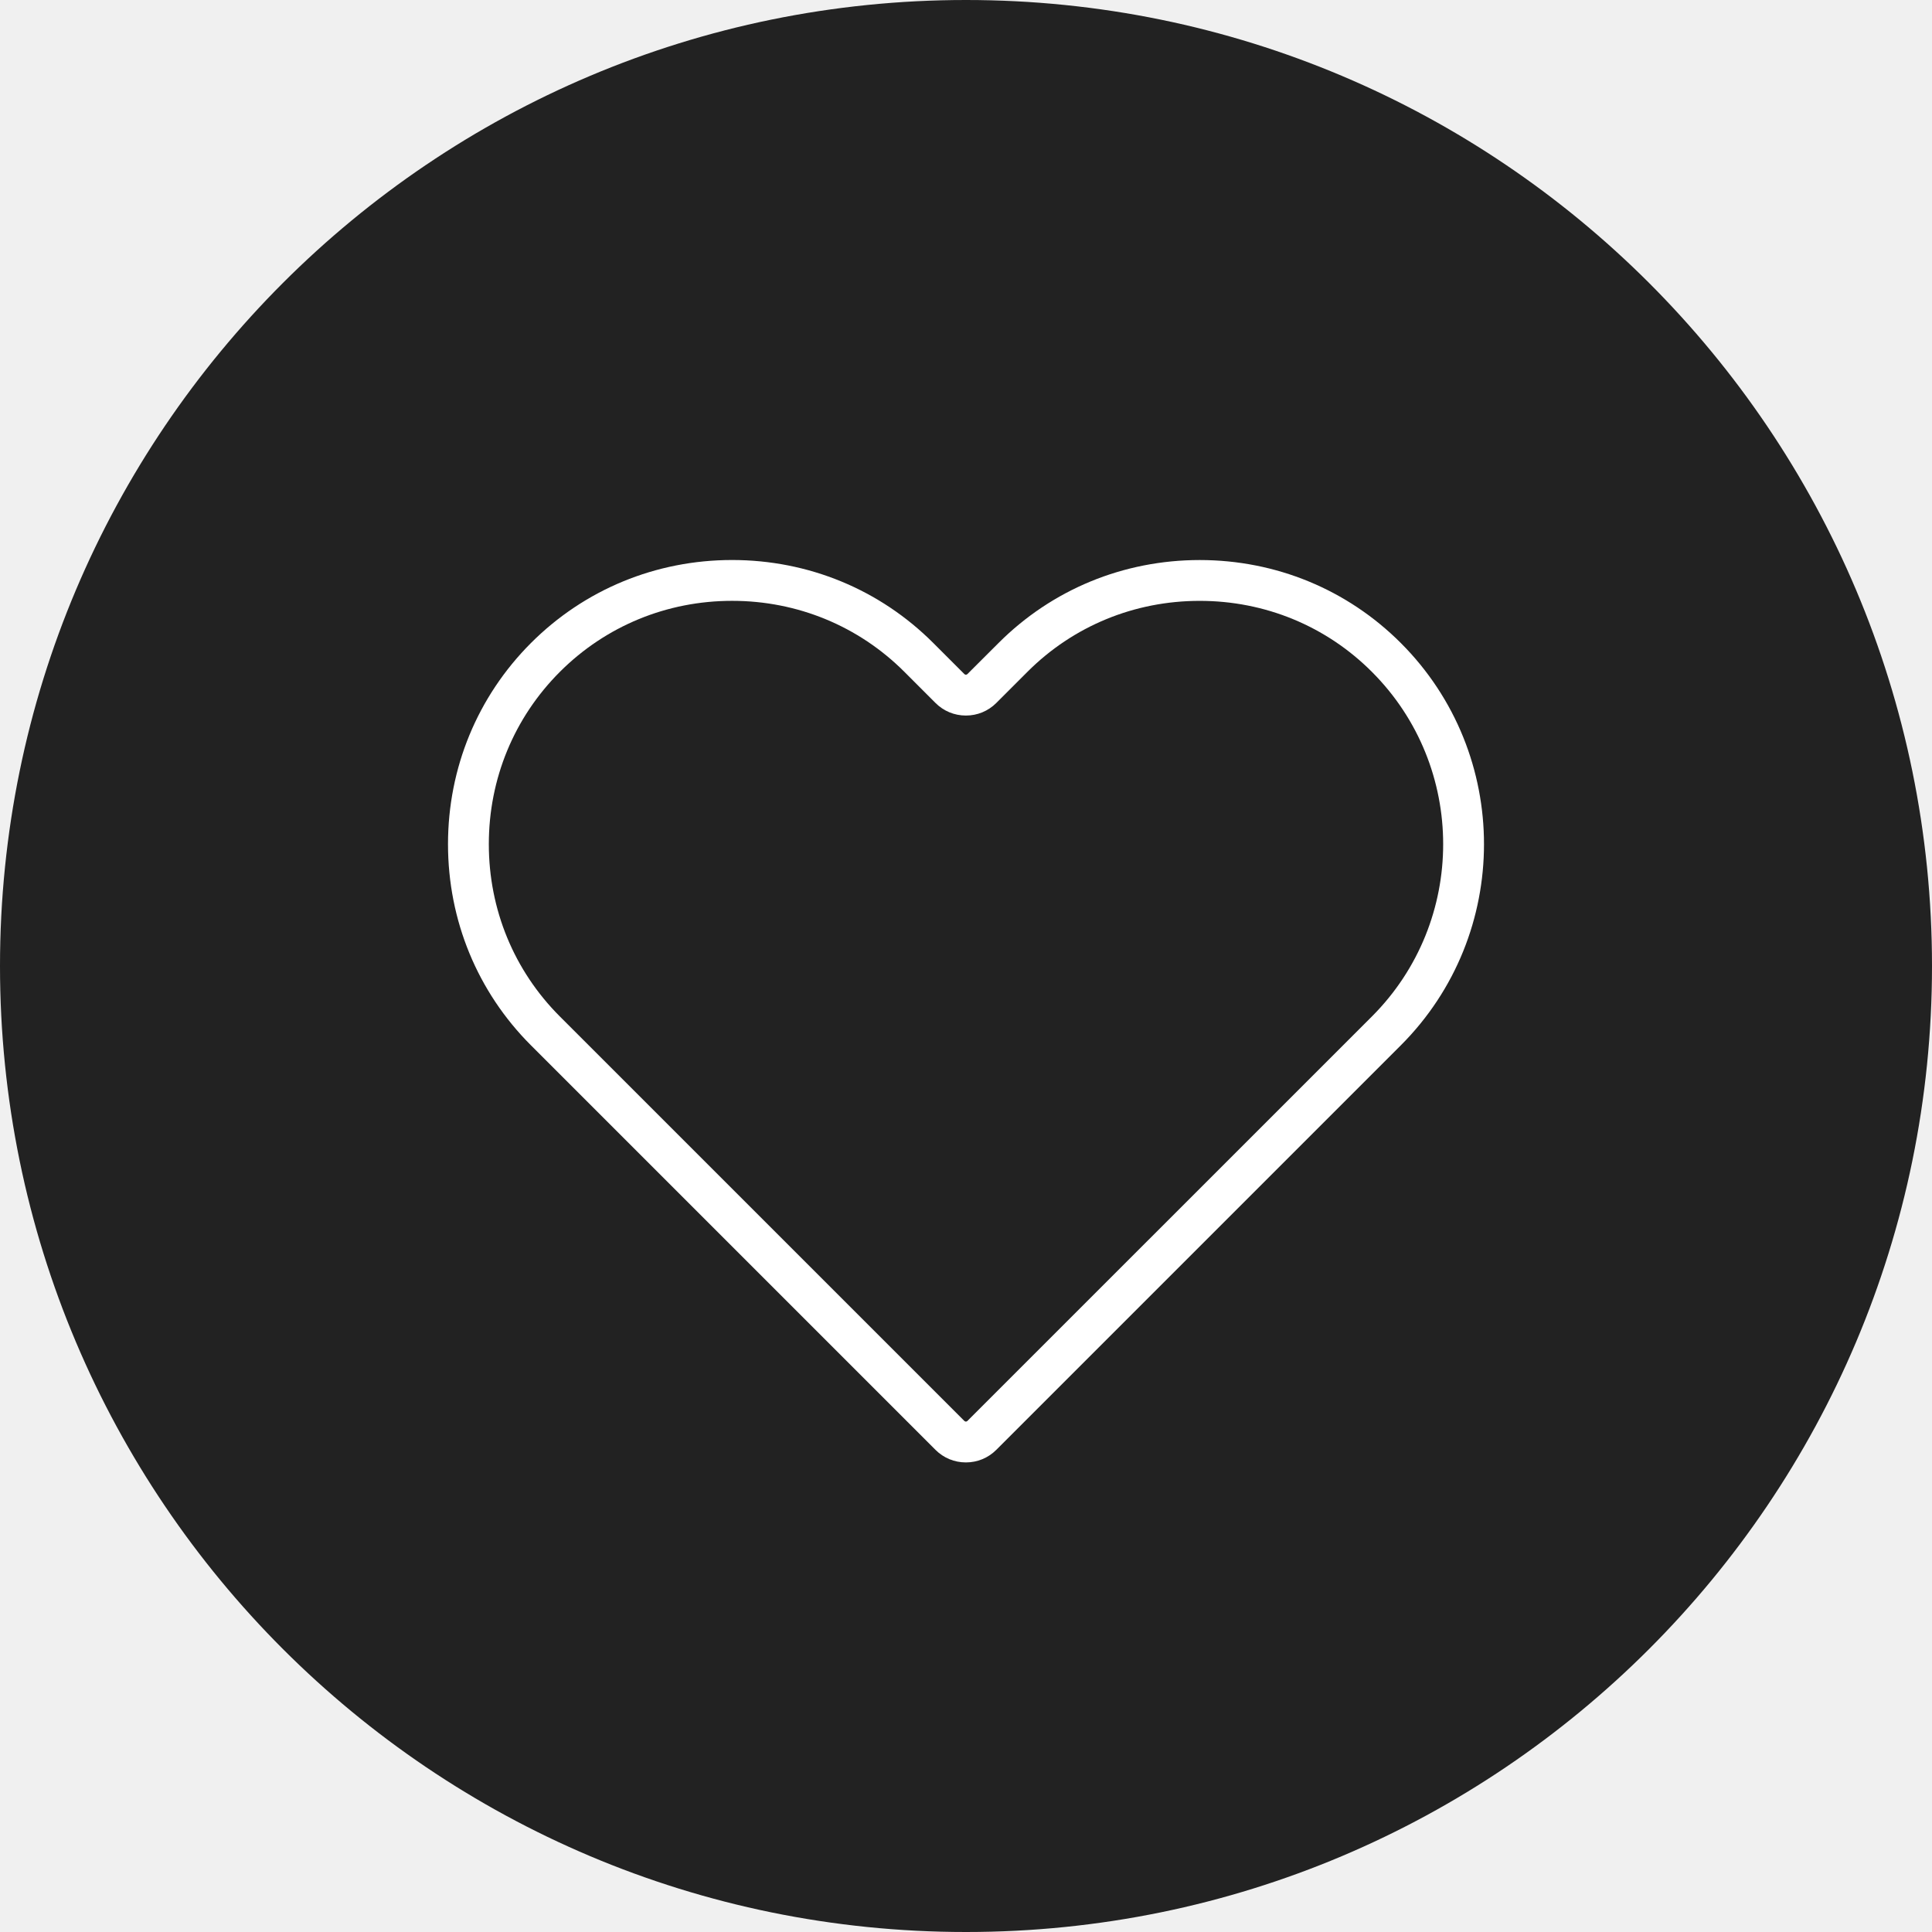
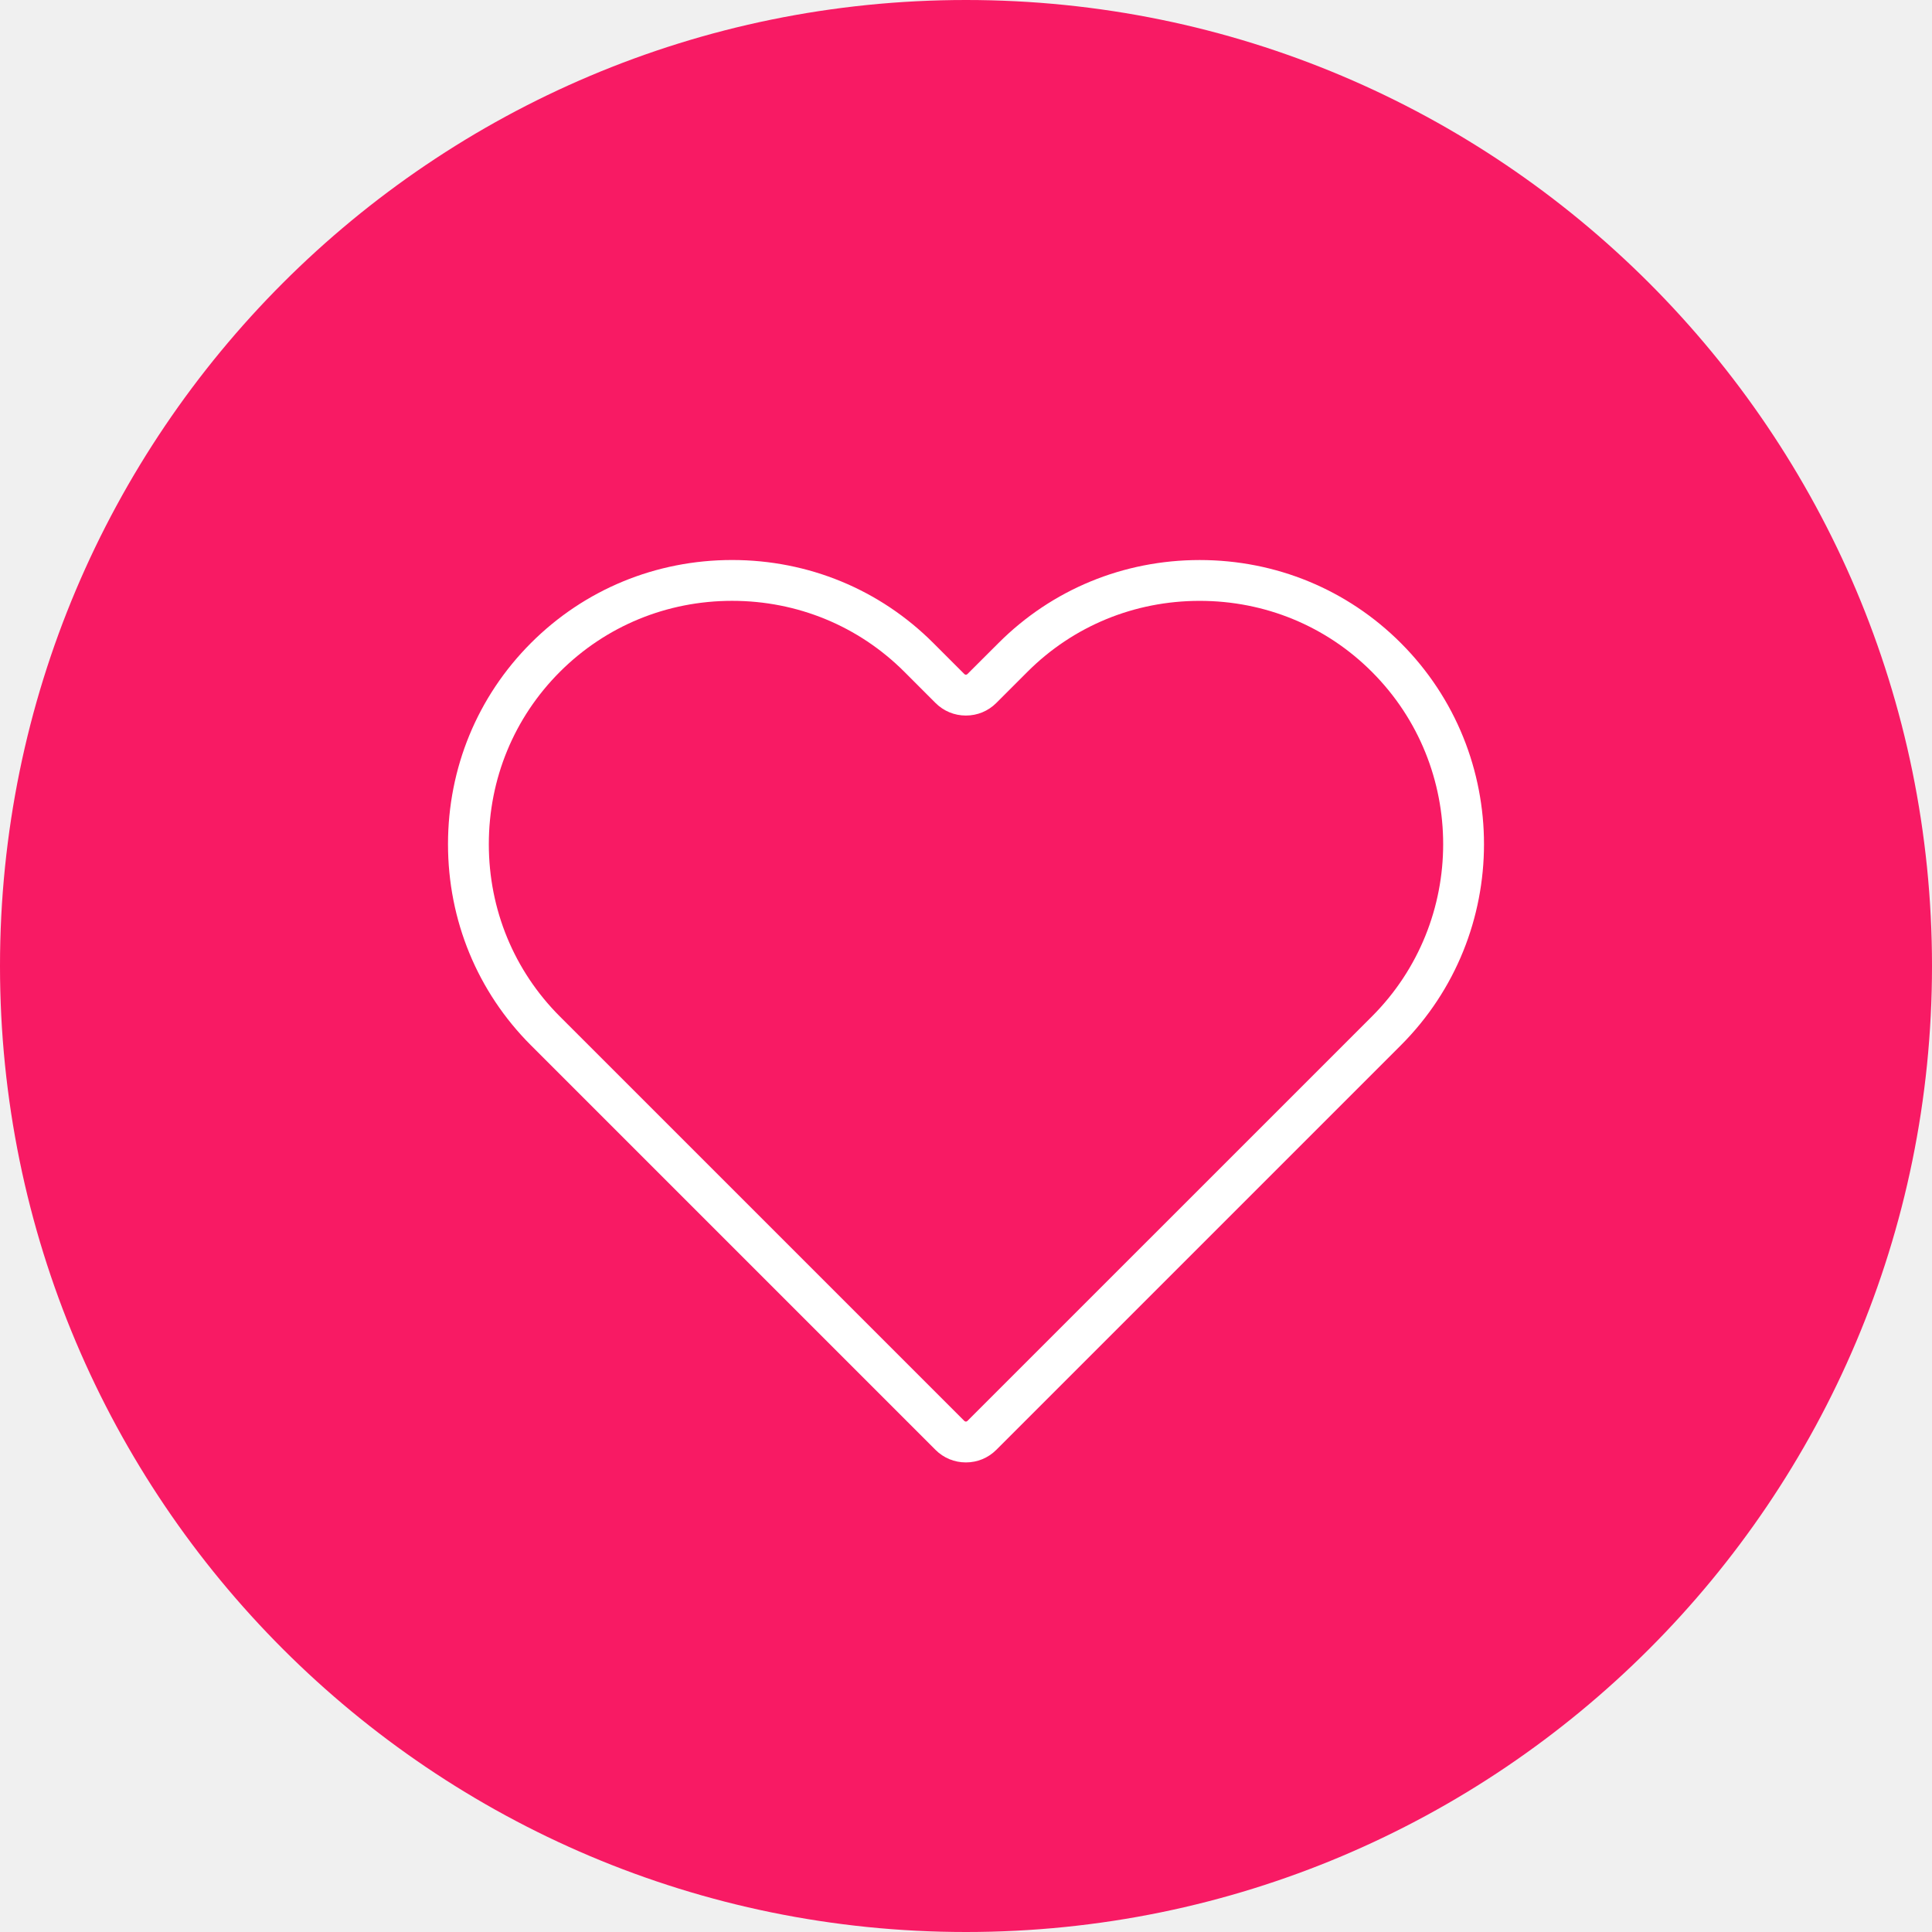
<svg xmlns="http://www.w3.org/2000/svg" width="69px" height="69px" viewBox="0 0 69 69" version="1.1">
  <g id="Phone-Screen" stroke="none" stroke-width="1" fill="none" fill-rule="evenodd">
    <g id="Match-Making" transform="translate(-217, -681)" fill-rule="nonzero">
      <g id="Controls" transform="translate(89, 681)">
        <g id="Like-Control" transform="translate(128, 0)">
-           <circle id="Oval-3" fill="#222222" cx="34.5" cy="34.5" r="34.5" />
+           <circle id="Oval-3" fill="#F81A64" cx="34.5" cy="34.5" r="34.5" />
          <path d="M49.005,35.927 L34.558,21.481 C34.529,21.451 34.479,21.451 34.45,21.481 L20.003,35.927 C16.61,39.321 16.61,44.841 20.003,48.234 C21.637,49.87 23.821,50.77 26.154,50.77 C28.487,50.77 30.673,49.87 32.307,48.234 L33.418,47.123 C33.708,46.833 34.093,46.674 34.504,46.674 C34.914,46.674 35.299,46.833 35.589,47.123 L36.699,48.234 C38.335,49.87 40.521,50.771 42.853,50.771 C45.185,50.771 47.369,49.87 49.005,48.234 C50.642,46.596 51.542,44.412 51.542,42.081 C51.542,39.749 50.642,37.564 49.005,35.927 M50.037,49.265 C48.125,51.177 45.574,52.229 42.853,52.229 C40.131,52.229 37.579,51.177 35.668,49.265 L34.558,48.155 C34.529,48.125 34.479,48.125 34.45,48.155 L33.338,49.265 C31.429,51.175 28.877,52.228 26.154,52.228 C23.432,52.228 20.881,51.175 18.971,49.265 C15.01,45.303 15.01,38.858 18.971,34.896 L33.418,20.449 C33.708,20.159 34.093,20 34.504,20 C34.914,20 35.3,20.159 35.59,20.449 L50.037,34.896 C51.948,36.807 53,39.36 53,42.081 C53,44.801 51.948,47.351 50.037,49.265" id="path682" fill="#FFFFFF" transform="translate(34.5, 36.11467) rotate(-180) translate(-34.5, -36.11467) " />
        </g>
      </g>
    </g>
  </g>
</svg>
